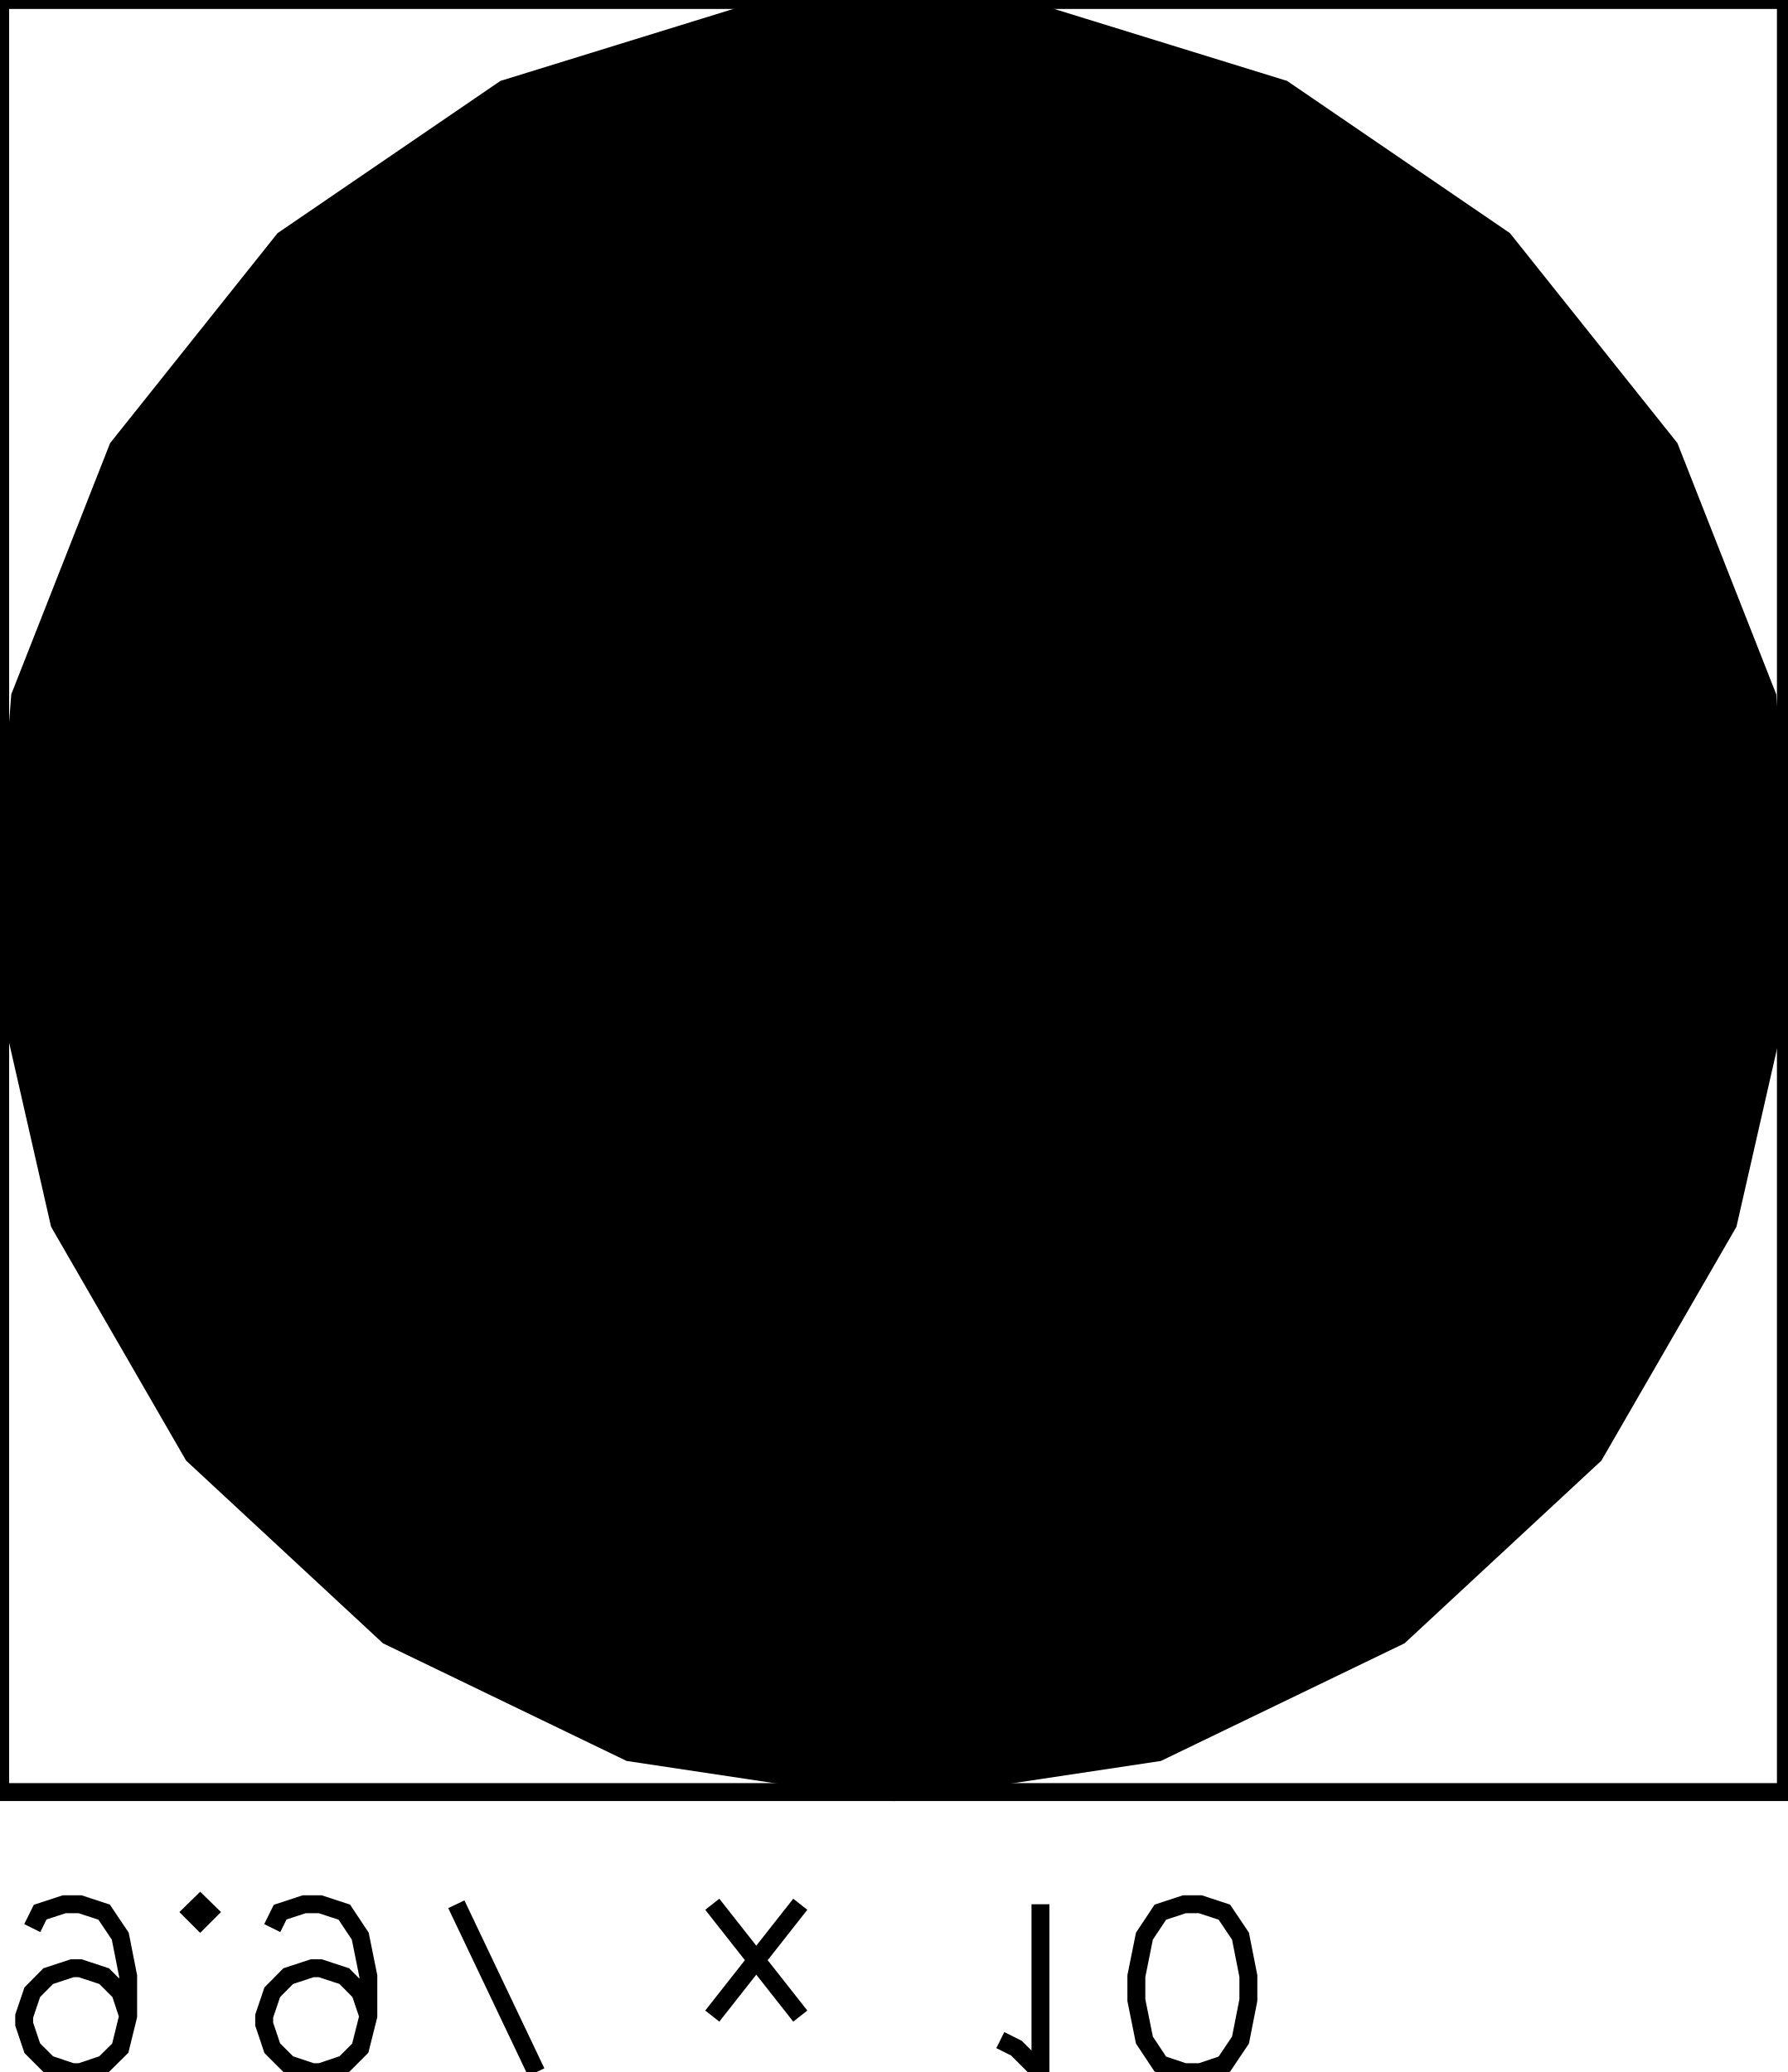
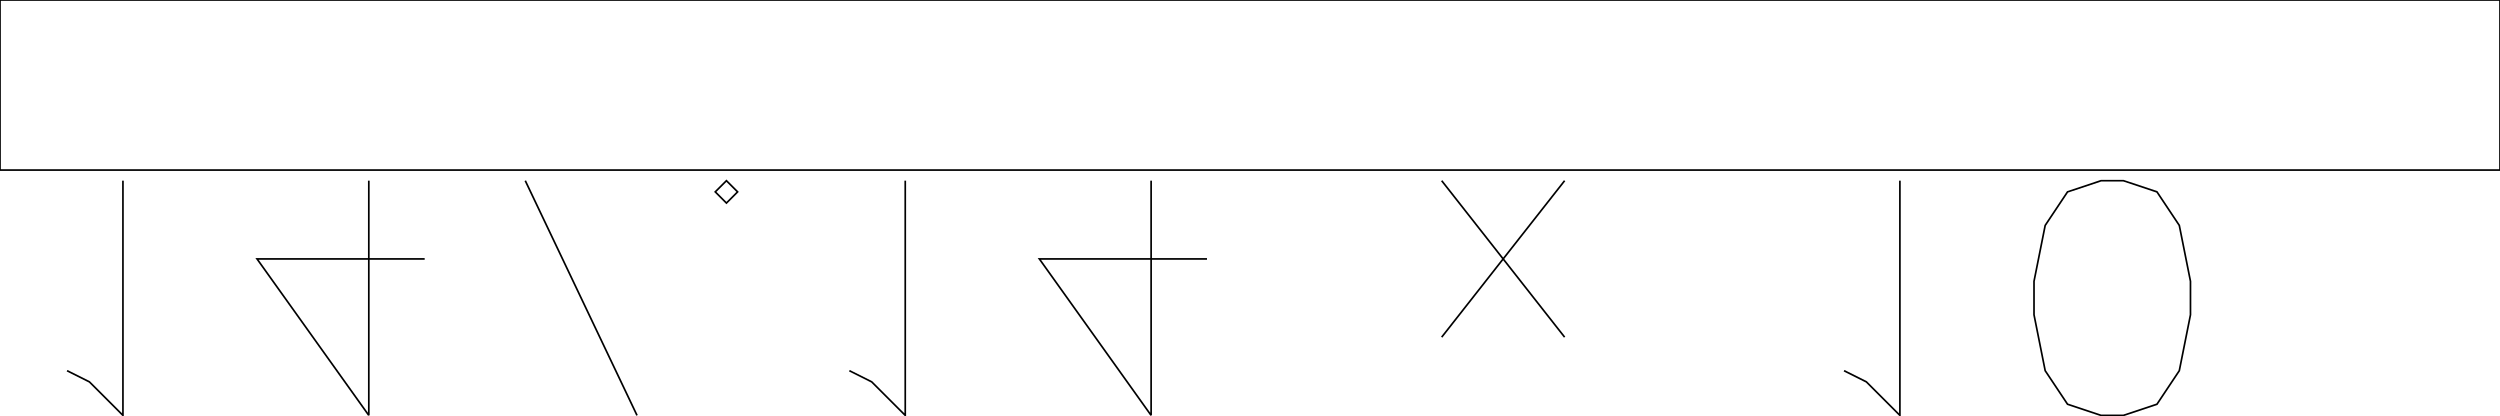
- <svg xmlns="http://www.w3.org/2000/svg" baseProfile="tiny" height="11.562mm" width="9.973mm" viewBox="-0.001 1.562 9.973 11.562" version="1.1" stroke="black" stroke-width=".1" fill="none">
-   <path fill="#000000" stroke="#000000" d="M9.64 8.389 L8.894 9.681 L7.807 10.69 L6.461 11.34 L4.986 11.562 L3.51 11.34 L2.164 10.69 L1.077 9.681 L0.331 8.389 L-0.001 6.932 L0.111 5.448 L0.657 4.06 L1.582 2.9 L2.813 2.059 L4.24 1.618 L5.731 1.618 L7.158 2.059 L8.389 2.9 L9.314 4.06 L9.86 5.448 L9.972 6.932 z" />
-   <path stroke="#000000" d="M 0 1.562 L 9.963 1.562 L 9.963 11.562 L 0 11.562 z" />
-   <path stroke="#000000" d="M 0.714 12.812 L 0.67 12.679 L 0.58 12.589 L 0.446 12.545 L 0.402 12.545 L 0.268 12.589 L 0.179 12.679 L 0.134 12.812 L 0.134 12.857 L 0.179 12.991 L 0.268 13.08 L 0.402 13.125 L 0.446 13.125 L 0.58 13.08 L 0.67 12.991 L 0.714 12.812 L 0.714 12.589 L 0.67 12.366 L 0.58 12.232 L 0.446 12.188 L 0.357 12.188 L 0.223 12.232 L 0.179 12.321" />
-   <path stroke="#000000" d="M 1.116 12.277 L 1.071 12.232 L 1.116 12.188 L 1.161 12.232 z" />
-   <path stroke="#000000" d="M 2.054 12.812 L 2.009 12.679 L 1.92 12.589 L 1.786 12.545 L 1.741 12.545 L 1.607 12.589 L 1.518 12.679 L 1.473 12.812 L 1.473 12.857 L 1.518 12.991 L 1.607 13.08 L 1.741 13.125 L 1.786 13.125 L 1.92 13.08 L 2.009 12.991 L 2.054 12.812 L 2.054 12.589 L 2.009 12.366 L 1.92 12.232 L 1.786 12.188 L 1.696 12.188 L 1.562 12.232 L 1.518 12.321" />
-   <path stroke="#000000" d="M 2.991 13.125 L 2.545 12.188 M 2.366 13.125 z" />
+ <svg xmlns="http://www.w3.org/2000/svg" baseProfile="tiny" height="24.425mm" width="147mm" viewBox="-0 14.424 147 24.425" version="1.1" stroke="black" stroke-width=".1" fill="none">
+   <path stroke="#000000" d="M 0 14.424 L 147 14.424 L 147 24.424 L 0 24.424 z" />
+   <path stroke="#000000" d="M 3.943 36.221 L 5.257 36.878 L 7.229 38.849 L 7.229 25.049" />
+   <path stroke="#000000" d="M 21.686 38.849 L 15.114 29.649 L 24.971 29.649 M 21.686 38.849 L 21.686 25.049" />
+   <path stroke="#000000" d="M 37.457 38.849 L 30.886 25.049 M 28.257 38.849 z" />
+   <path stroke="#000000" d="M 42.714 26.364 L 42.057 25.706 L 42.714 25.049 L 43.371 25.706 z" />
+   <path stroke="#000000" d="M 49.943 36.221 L 51.257 36.878 L 53.229 38.849 L 53.229 25.049" />
+   <path stroke="#000000" d="M 67.686 38.849 L 61.114 29.649 L 70.971 29.649 M 67.686 38.849 L 67.686 25.049" />
  <path stroke="#000000" d="" />
-   <path stroke="#000000" d="M 3.973 12.812 L 4.464 12.188 M 4.464 12.812 L 3.973 12.188" />
+   <path stroke="#000000" d="M 84.771 34.249 L 92 25.049 M 92 34.249 L 84.771 25.049" />
  <path stroke="#000000" d="" />
-   <path stroke="#000000" d="M 5.58 12.946 L 5.67 12.991 L 5.804 13.125 L 5.804 12.188" />
-   <path stroke="#000000" d="M 6.607 13.125 L 6.473 13.08 L 6.384 12.946 L 6.339 12.723 L 6.339 12.589 L 6.384 12.366 L 6.473 12.232 L 6.607 12.188 L 6.696 12.188 L 6.83 12.232 L 6.92 12.366 L 6.964 12.589 L 6.964 12.723 L 6.92 12.946 L 6.83 13.08 L 6.696 13.125 z" />
+   <path stroke="#000000" d="M 108.429 36.221 L 109.743 36.878 L 111.714 38.849 L 111.714 25.049" />
+   <path stroke="#000000" d="M 123.543 38.849 L 121.571 38.192 L 120.257 36.221 L 119.6 32.935 L 119.6 30.964 L 120.257 27.678 L 121.571 25.706 L 123.543 25.049 L 124.857 25.049 L 126.829 25.706 L 128.143 27.678 L 128.8 30.964 L 128.8 32.935 L 128.143 36.221 L 126.829 38.192 L 124.857 38.849 z" />
</svg>
